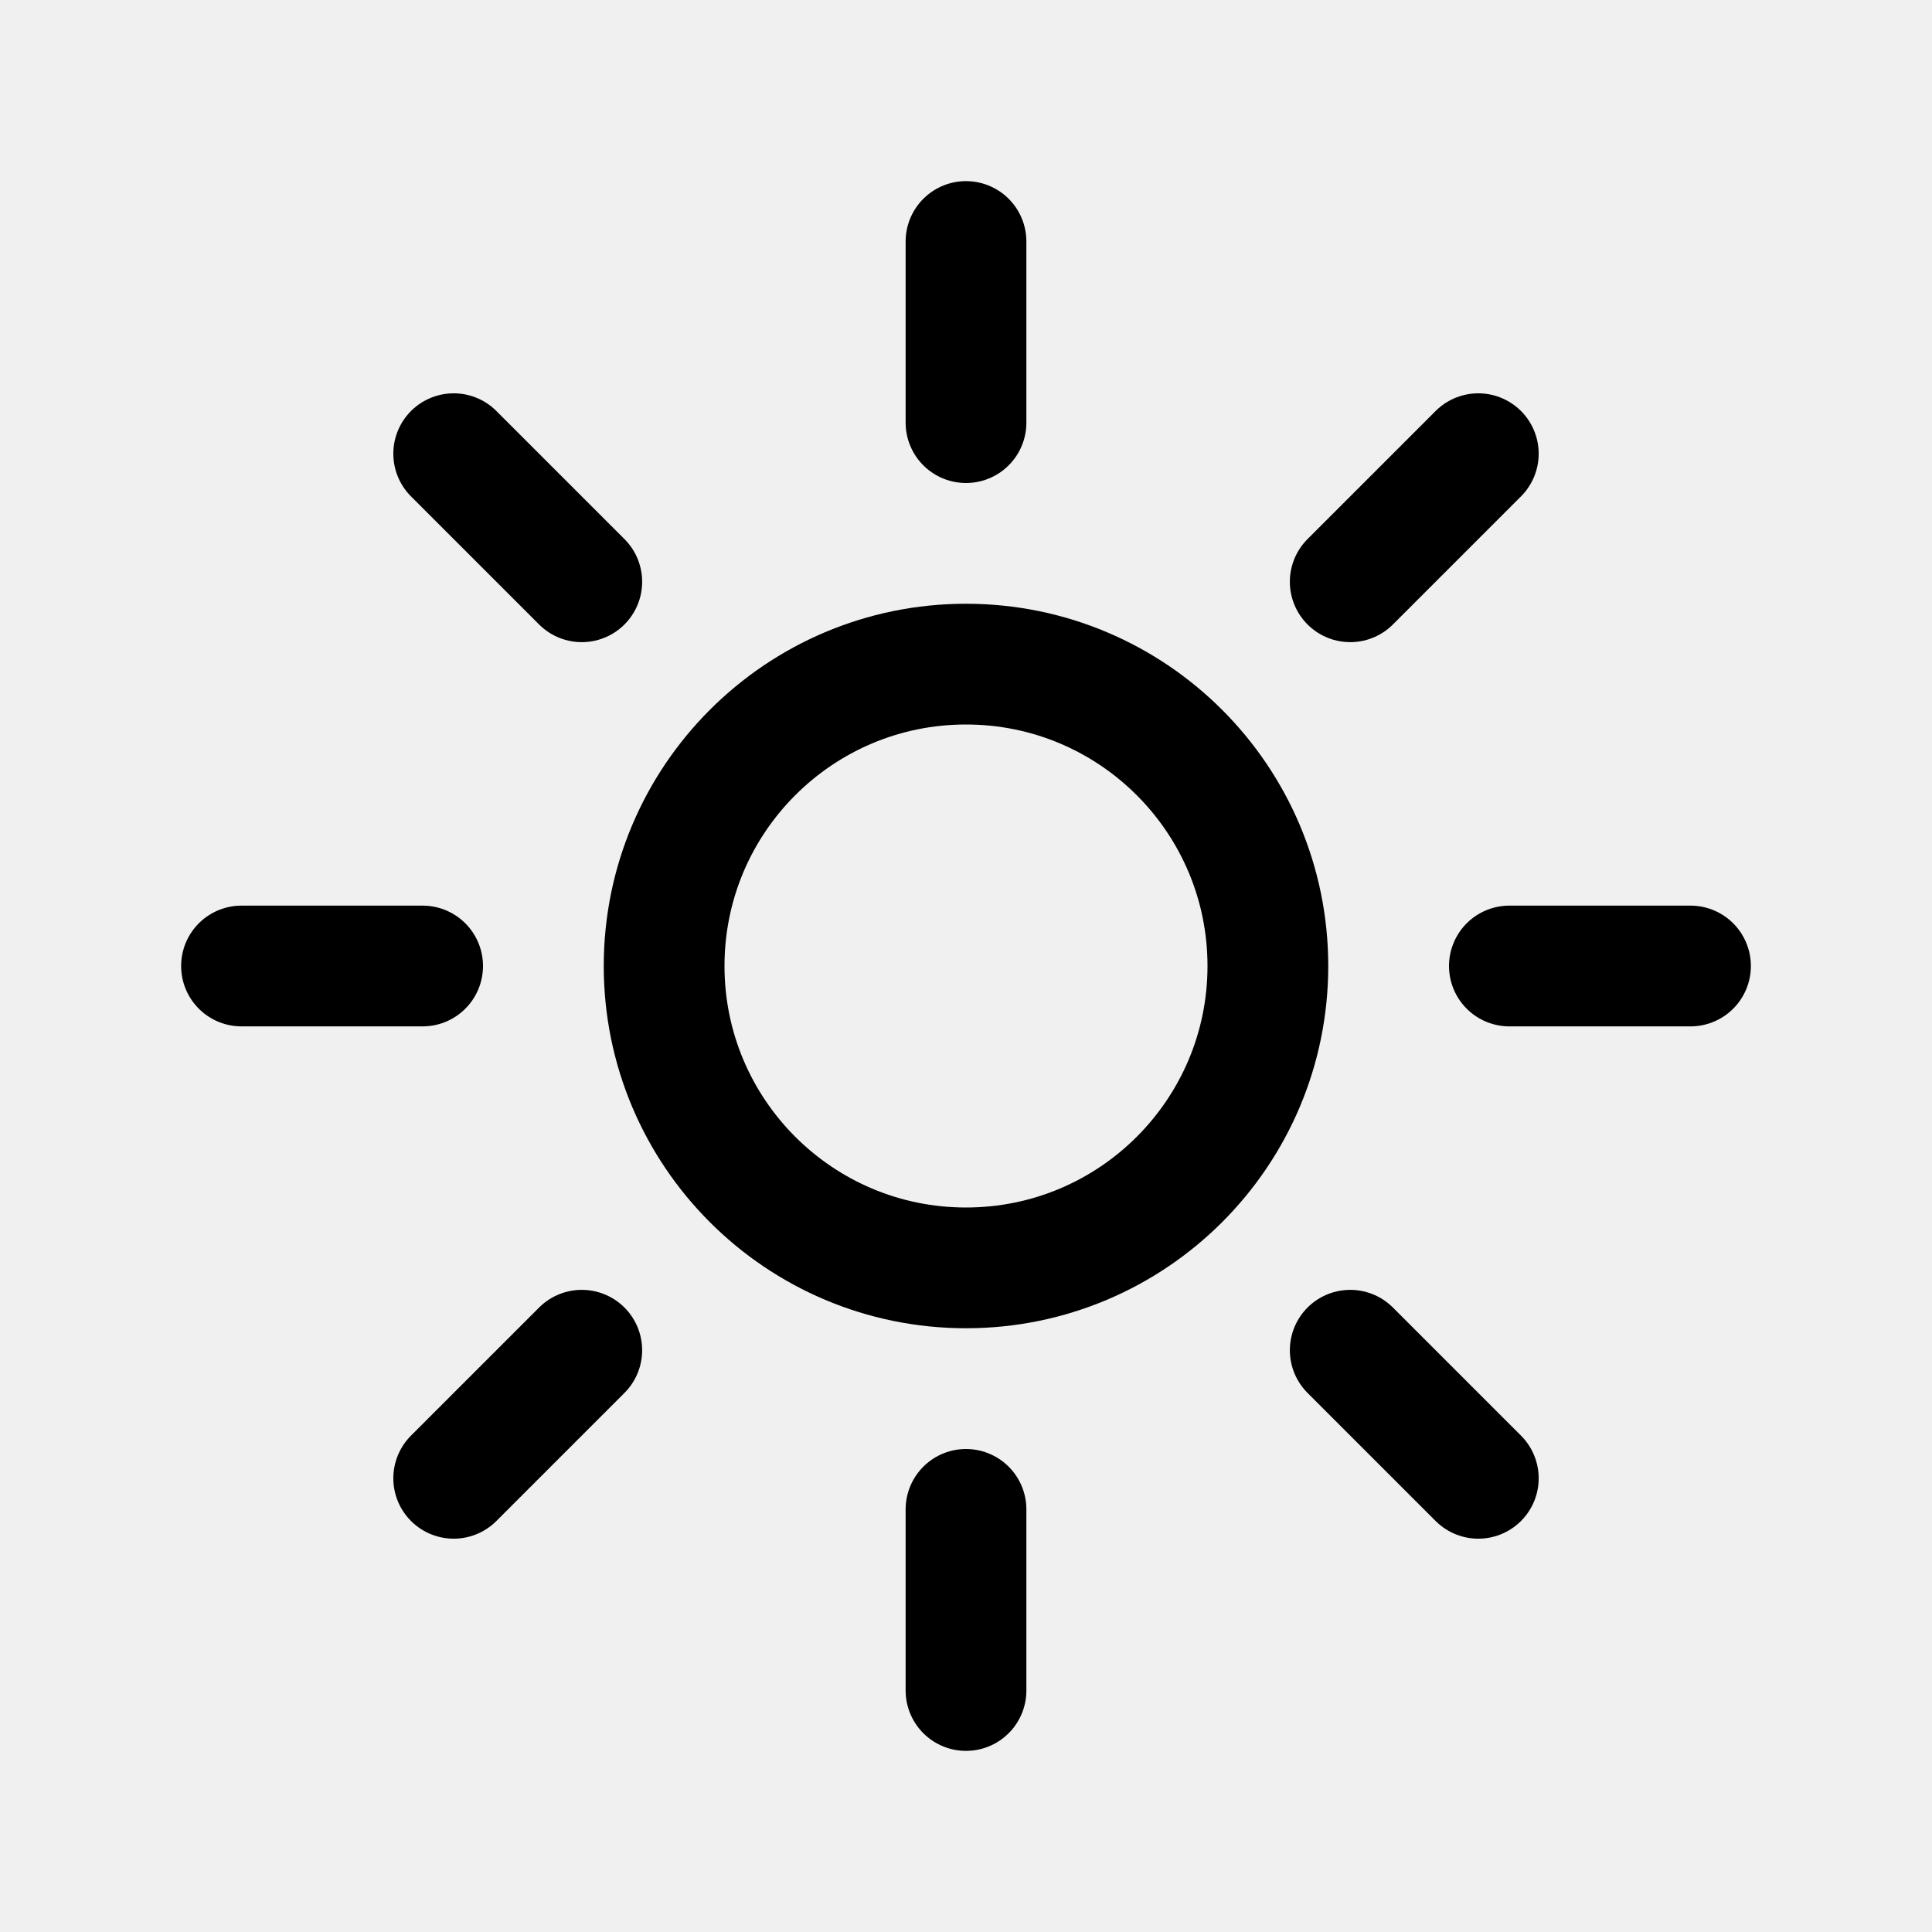
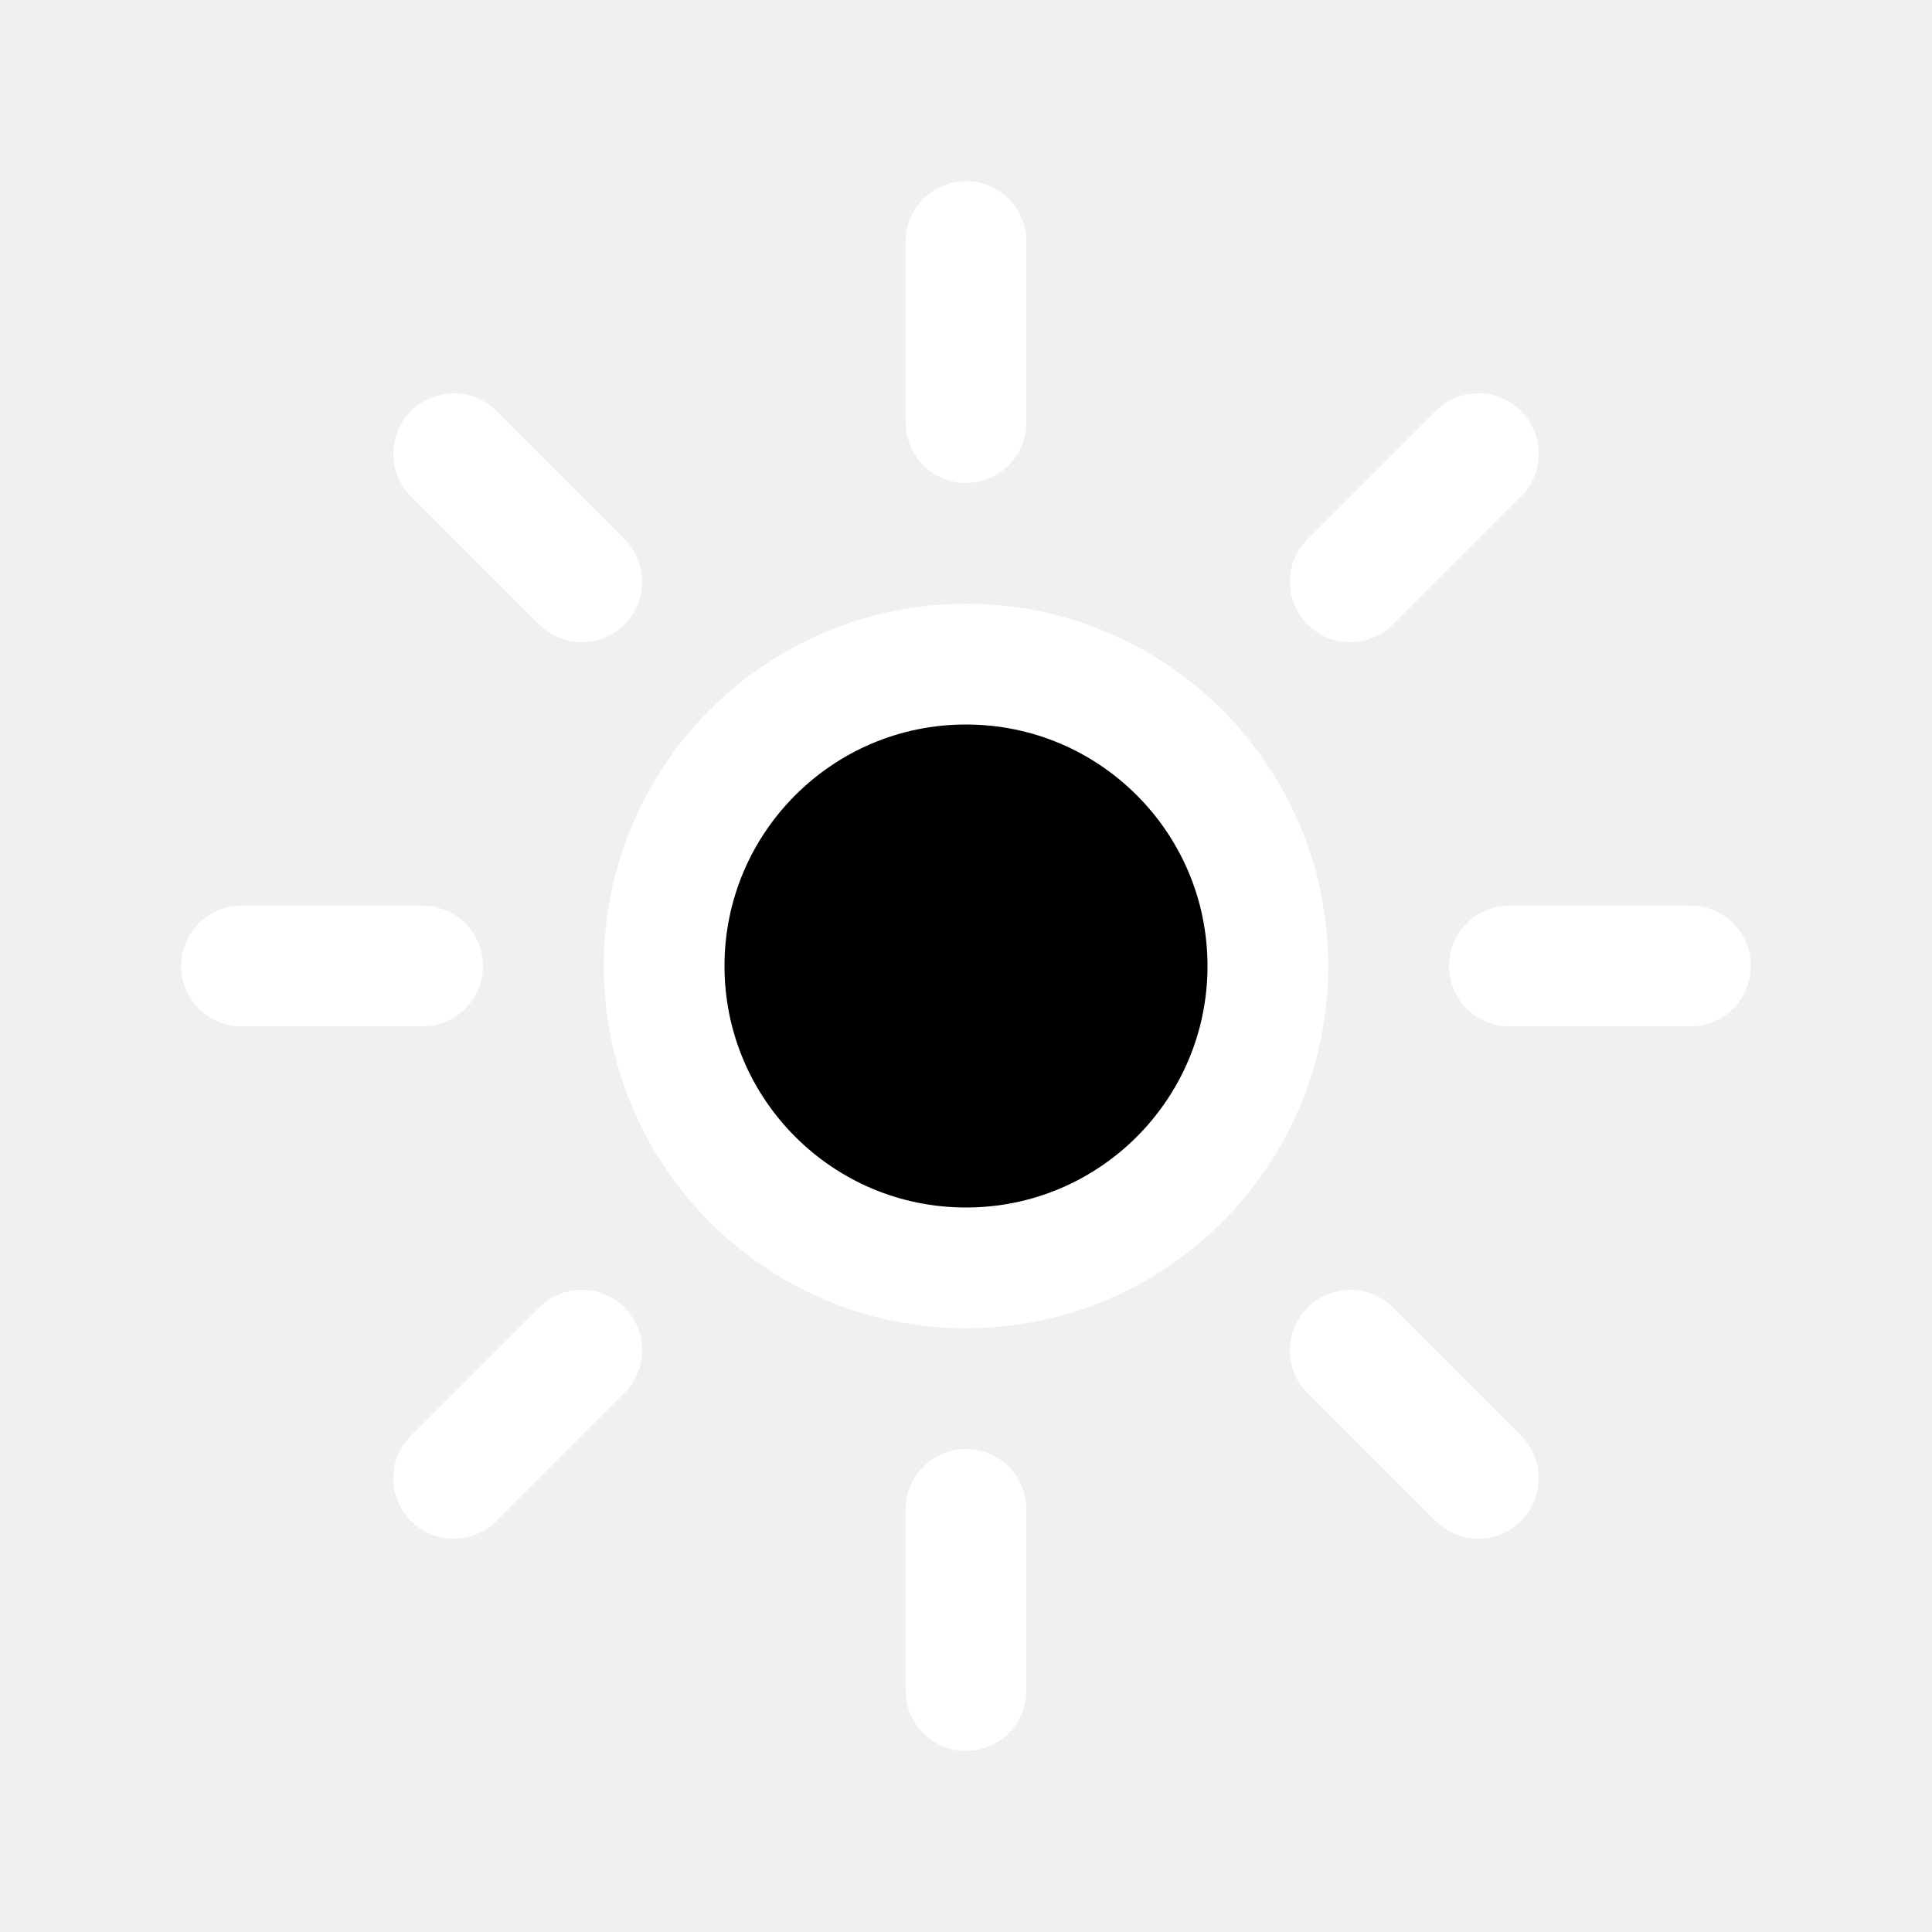
- <svg xmlns="http://www.w3.org/2000/svg" fill="none" viewBox="0 0 24 24" stroke-width="1.5" stroke="currentColor" class="size-6">
+ <svg xmlns="http://www.w3.org/2000/svg" fill="#000000" viewBox="0 0 24 24" stroke-width="1.5" stroke="#ffffff" class="size-6 text-white">
  <path stroke-linecap="round" stroke-linejoin="round" d="M12 3v2.25m6.364.386-1.591 1.591M21 12h-2.25m-.386 6.364-1.591-1.591M12 18.75V21m-4.773-4.227-1.591 1.591M5.25 12H3m4.227-4.773L5.636 5.636M15.75 12a3.75 3.75 0 1 1-7.5 0 3.75 3.75 0 0 1 7.5 0Z" />
</svg>
